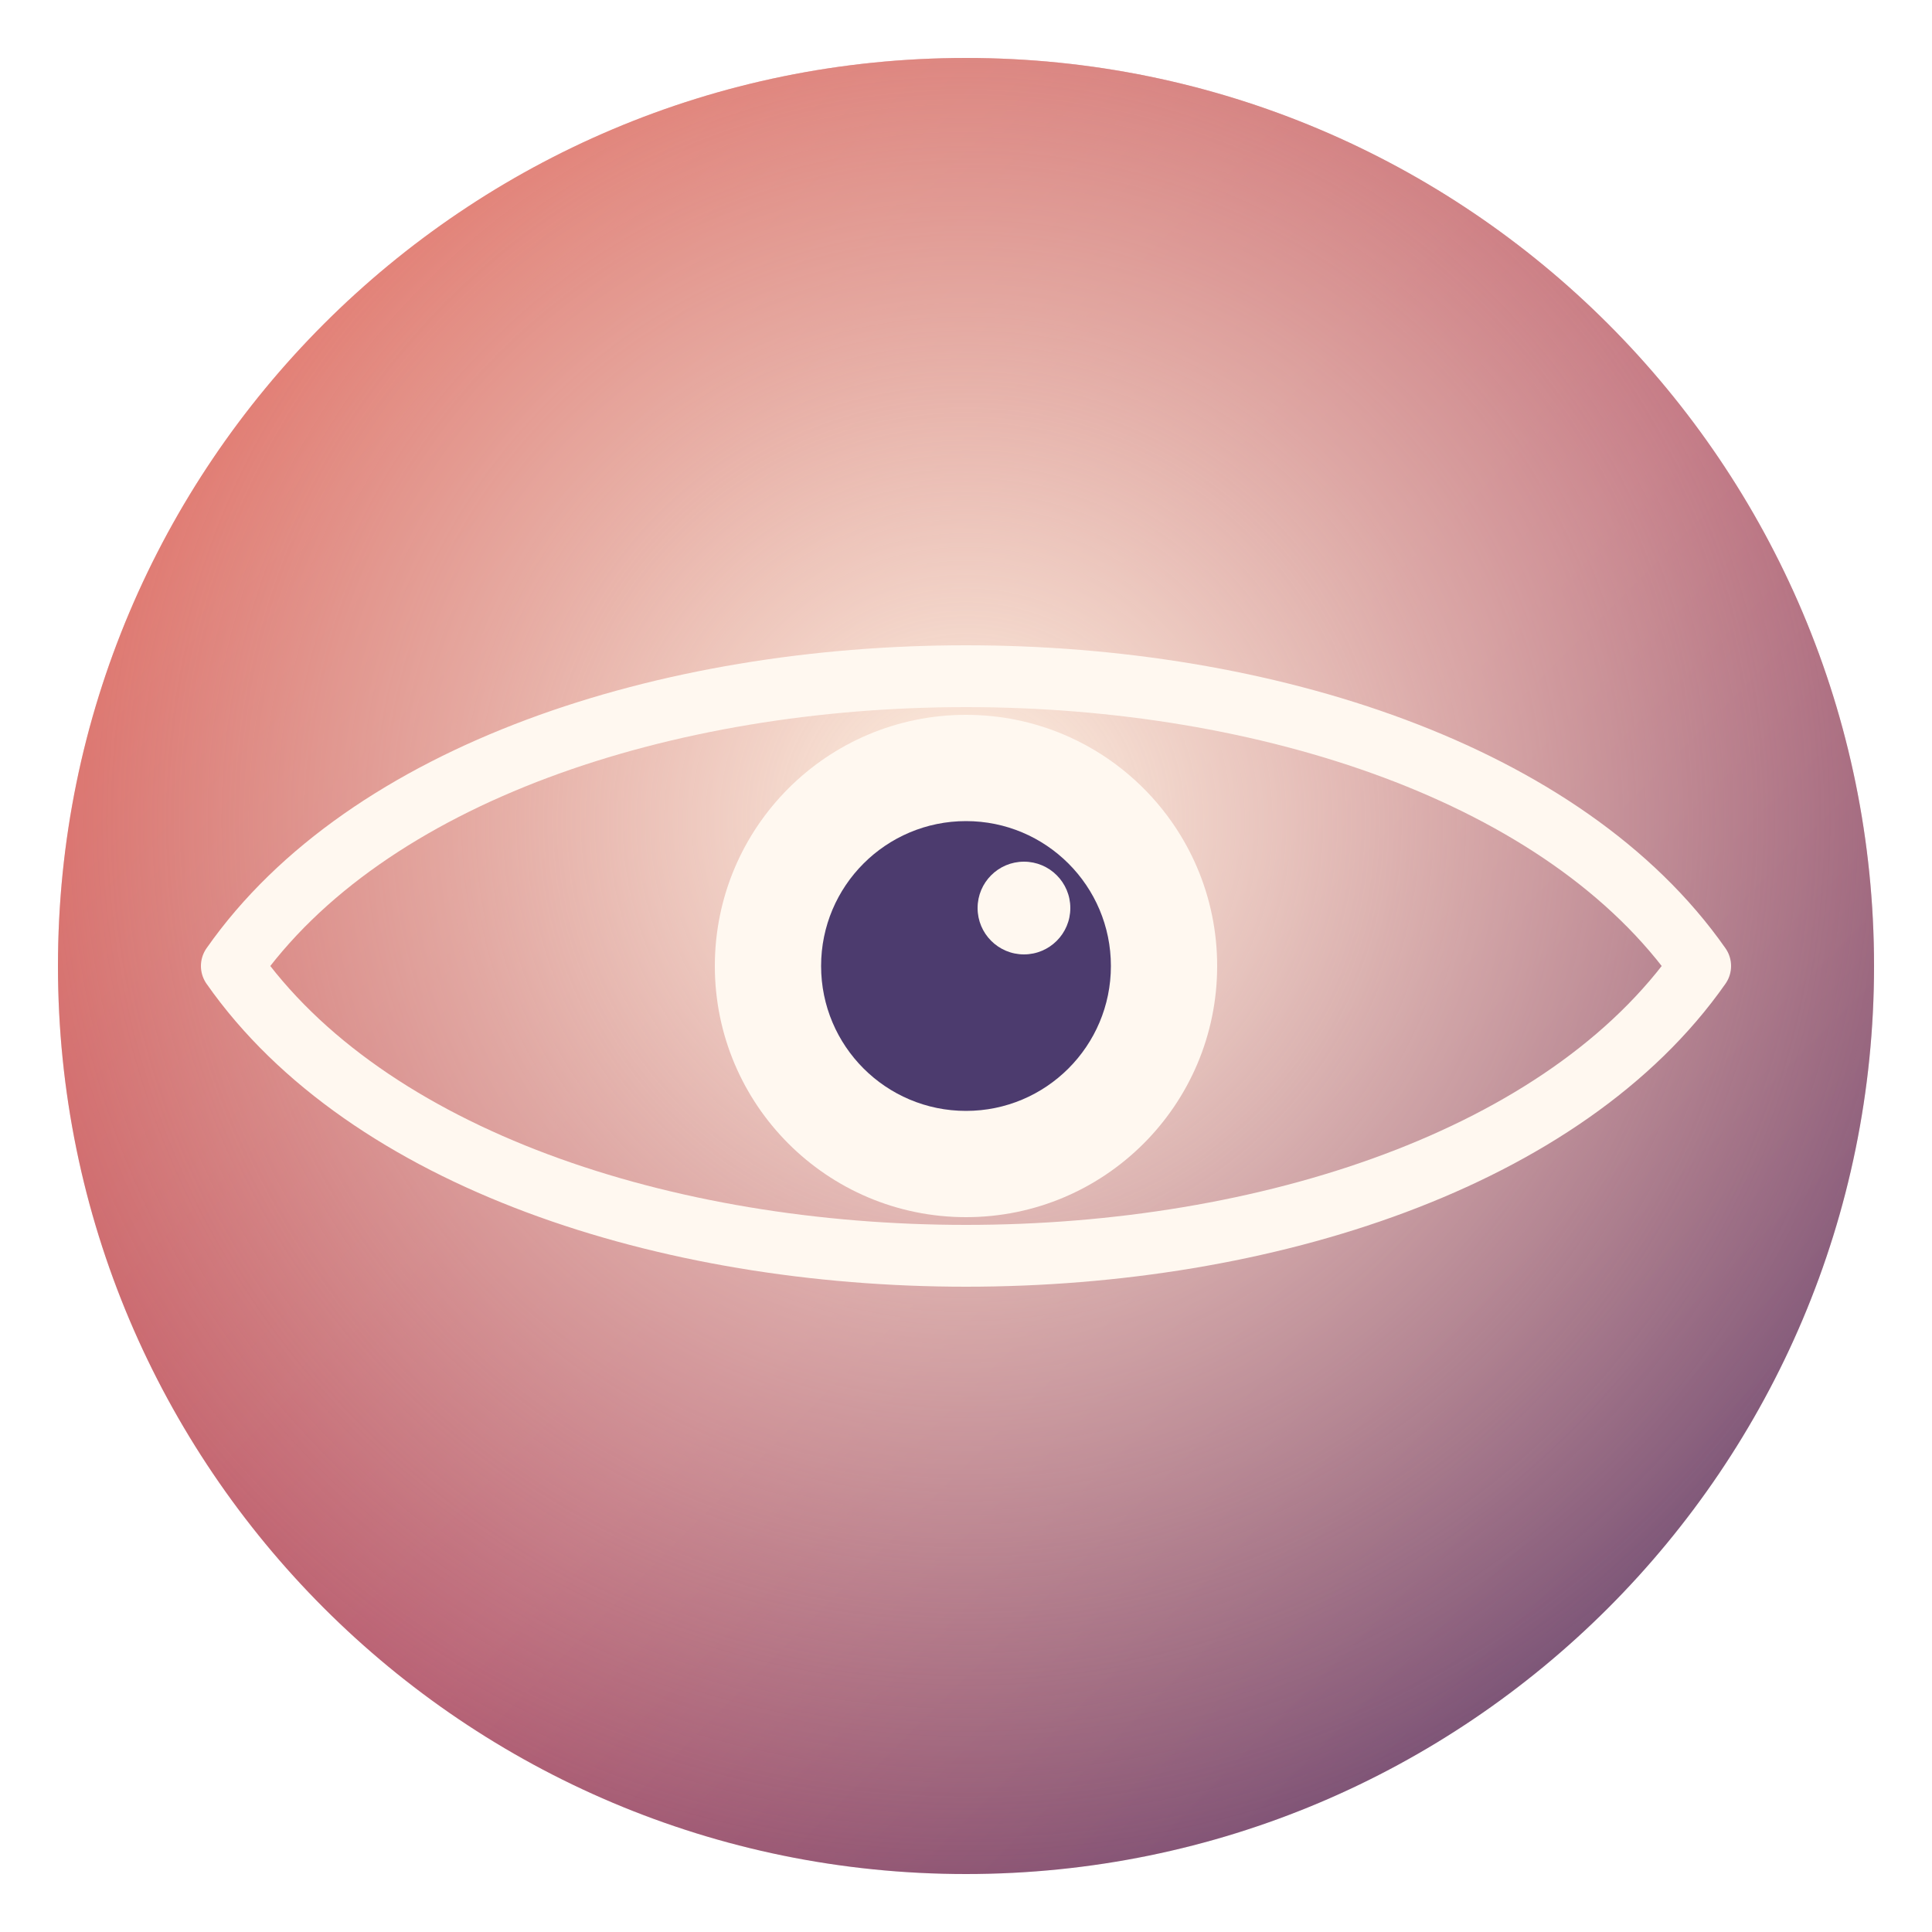
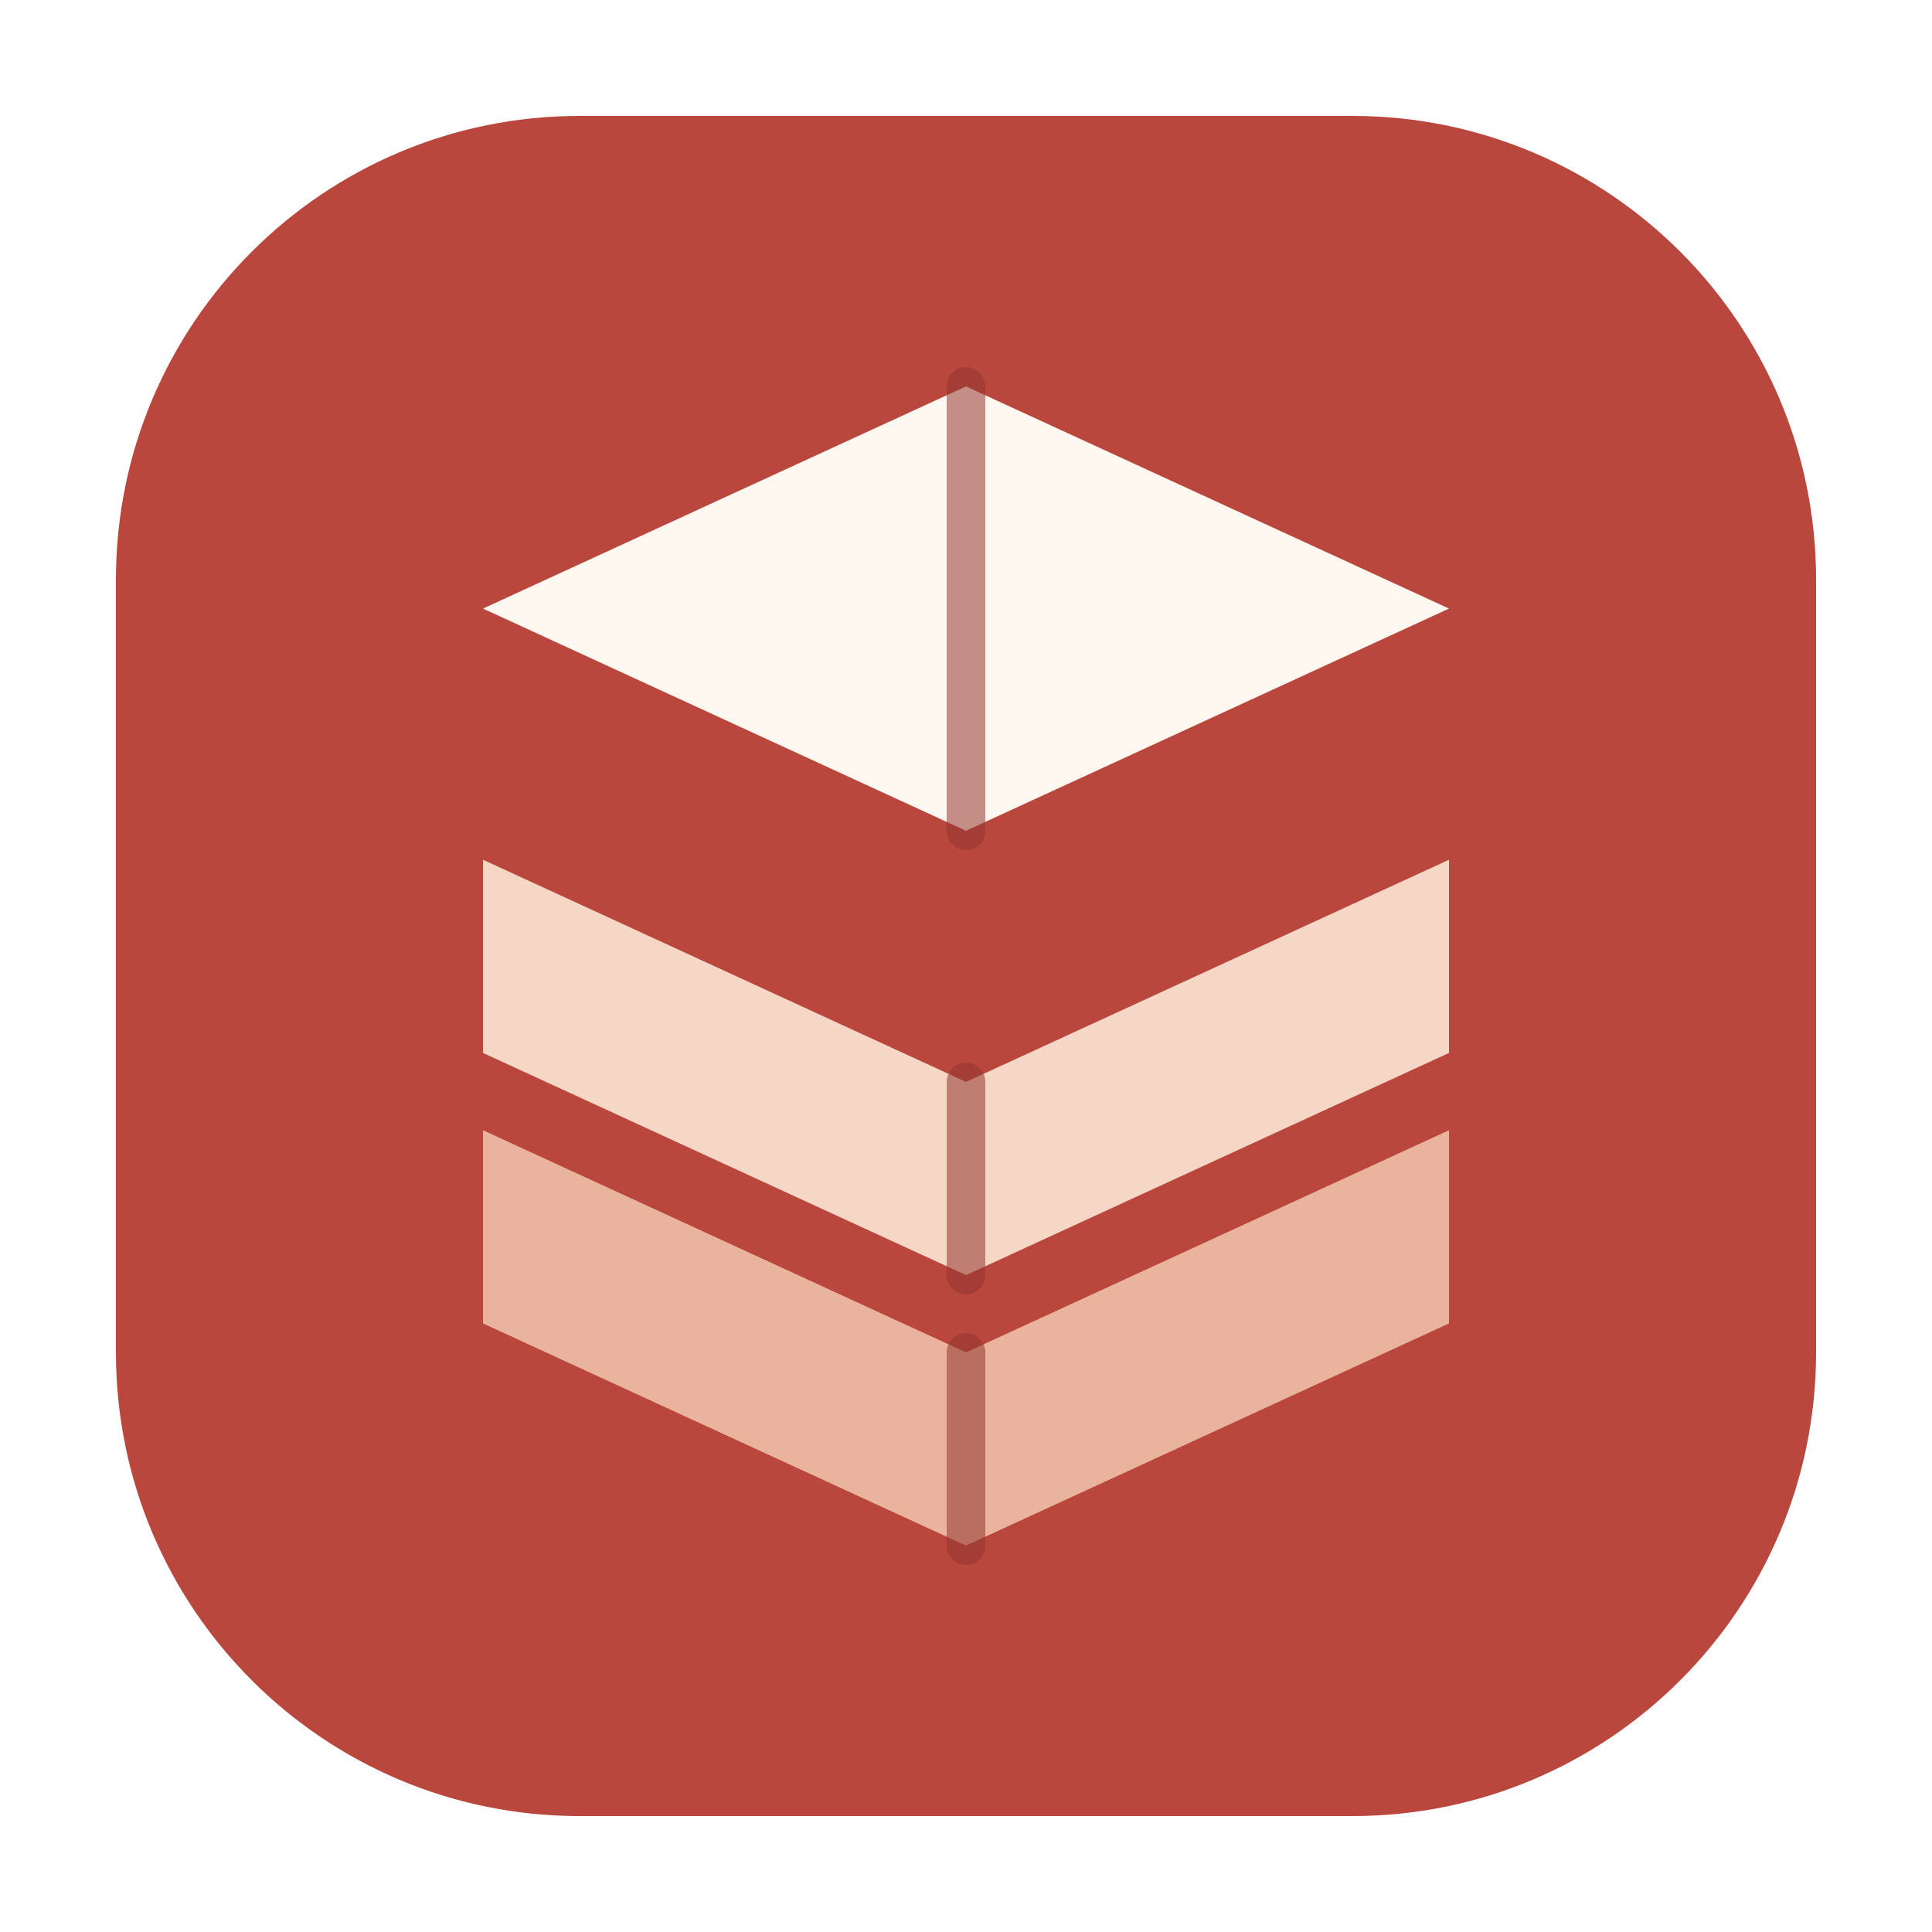
- <svg xmlns="http://www.w3.org/2000/svg" viewBox="0 0 100 100">
-   <defs>
-     <linearGradient id="akashaOrb" x1="0%" y1="0%" x2="100%" y2="100%">
-       <stop offset="0%" stop-color="#E8594A" />
-       <stop offset="55%" stop-color="#B0526B" />
-       <stop offset="100%" stop-color="#4C3B6E" />
-     </linearGradient>
-     <radialGradient id="akashaCore" cx="50%" cy="42%" r="65%">
-       <stop offset="0%" stop-color="#FFF3E4" />
-       <stop offset="100%" stop-color="#F3D9C0" stop-opacity="0" />
-     </radialGradient>
-   </defs>
-   <circle cx="50" cy="50" r="47" fill="url(#akashaOrb)" />
-   <circle cx="50" cy="50" r="47" fill="url(#akashaCore)" />
-   <path d="M12 50 C26 30, 74 30, 88 50 C74 70, 26 70, 12 50 Z" fill="none" stroke="#FFF8F0" stroke-width="3.2" stroke-linejoin="round" />
-   <circle cx="50" cy="50" r="13" fill="#FFF8F0" />
-   <circle cx="50" cy="50" r="7.5" fill="#4C3B6E" />
-   <circle cx="53" cy="47" r="2.4" fill="#FFF8F0" />
+ <svg xmlns="http://www.w3.org/2000/svg" viewBox="0 0 100 100" role="img" aria-labelledby="title desc">
+   <rect x="6" y="6" width="88" height="88" rx="24" fill="#B9473D" />
+   <path d="M25 31.5 50 20l25 11.5L50 43 25 31.5Z" fill="#FFF8F0" />
+   <path d="M25 44.5 50 56l25-11.5v10L50 66 25 54.5v-10Z" fill="#F6D7C6" />
+   <path d="M25 58.5 50 70l25-11.5v10L50 80 25 68.5v-10Z" fill="#E9B39D" />
+   <path d="M50 20v23M50 56v10M50 70v10" stroke="#94352E" stroke-width="2" stroke-linecap="round" opacity=".55" />
</svg>
